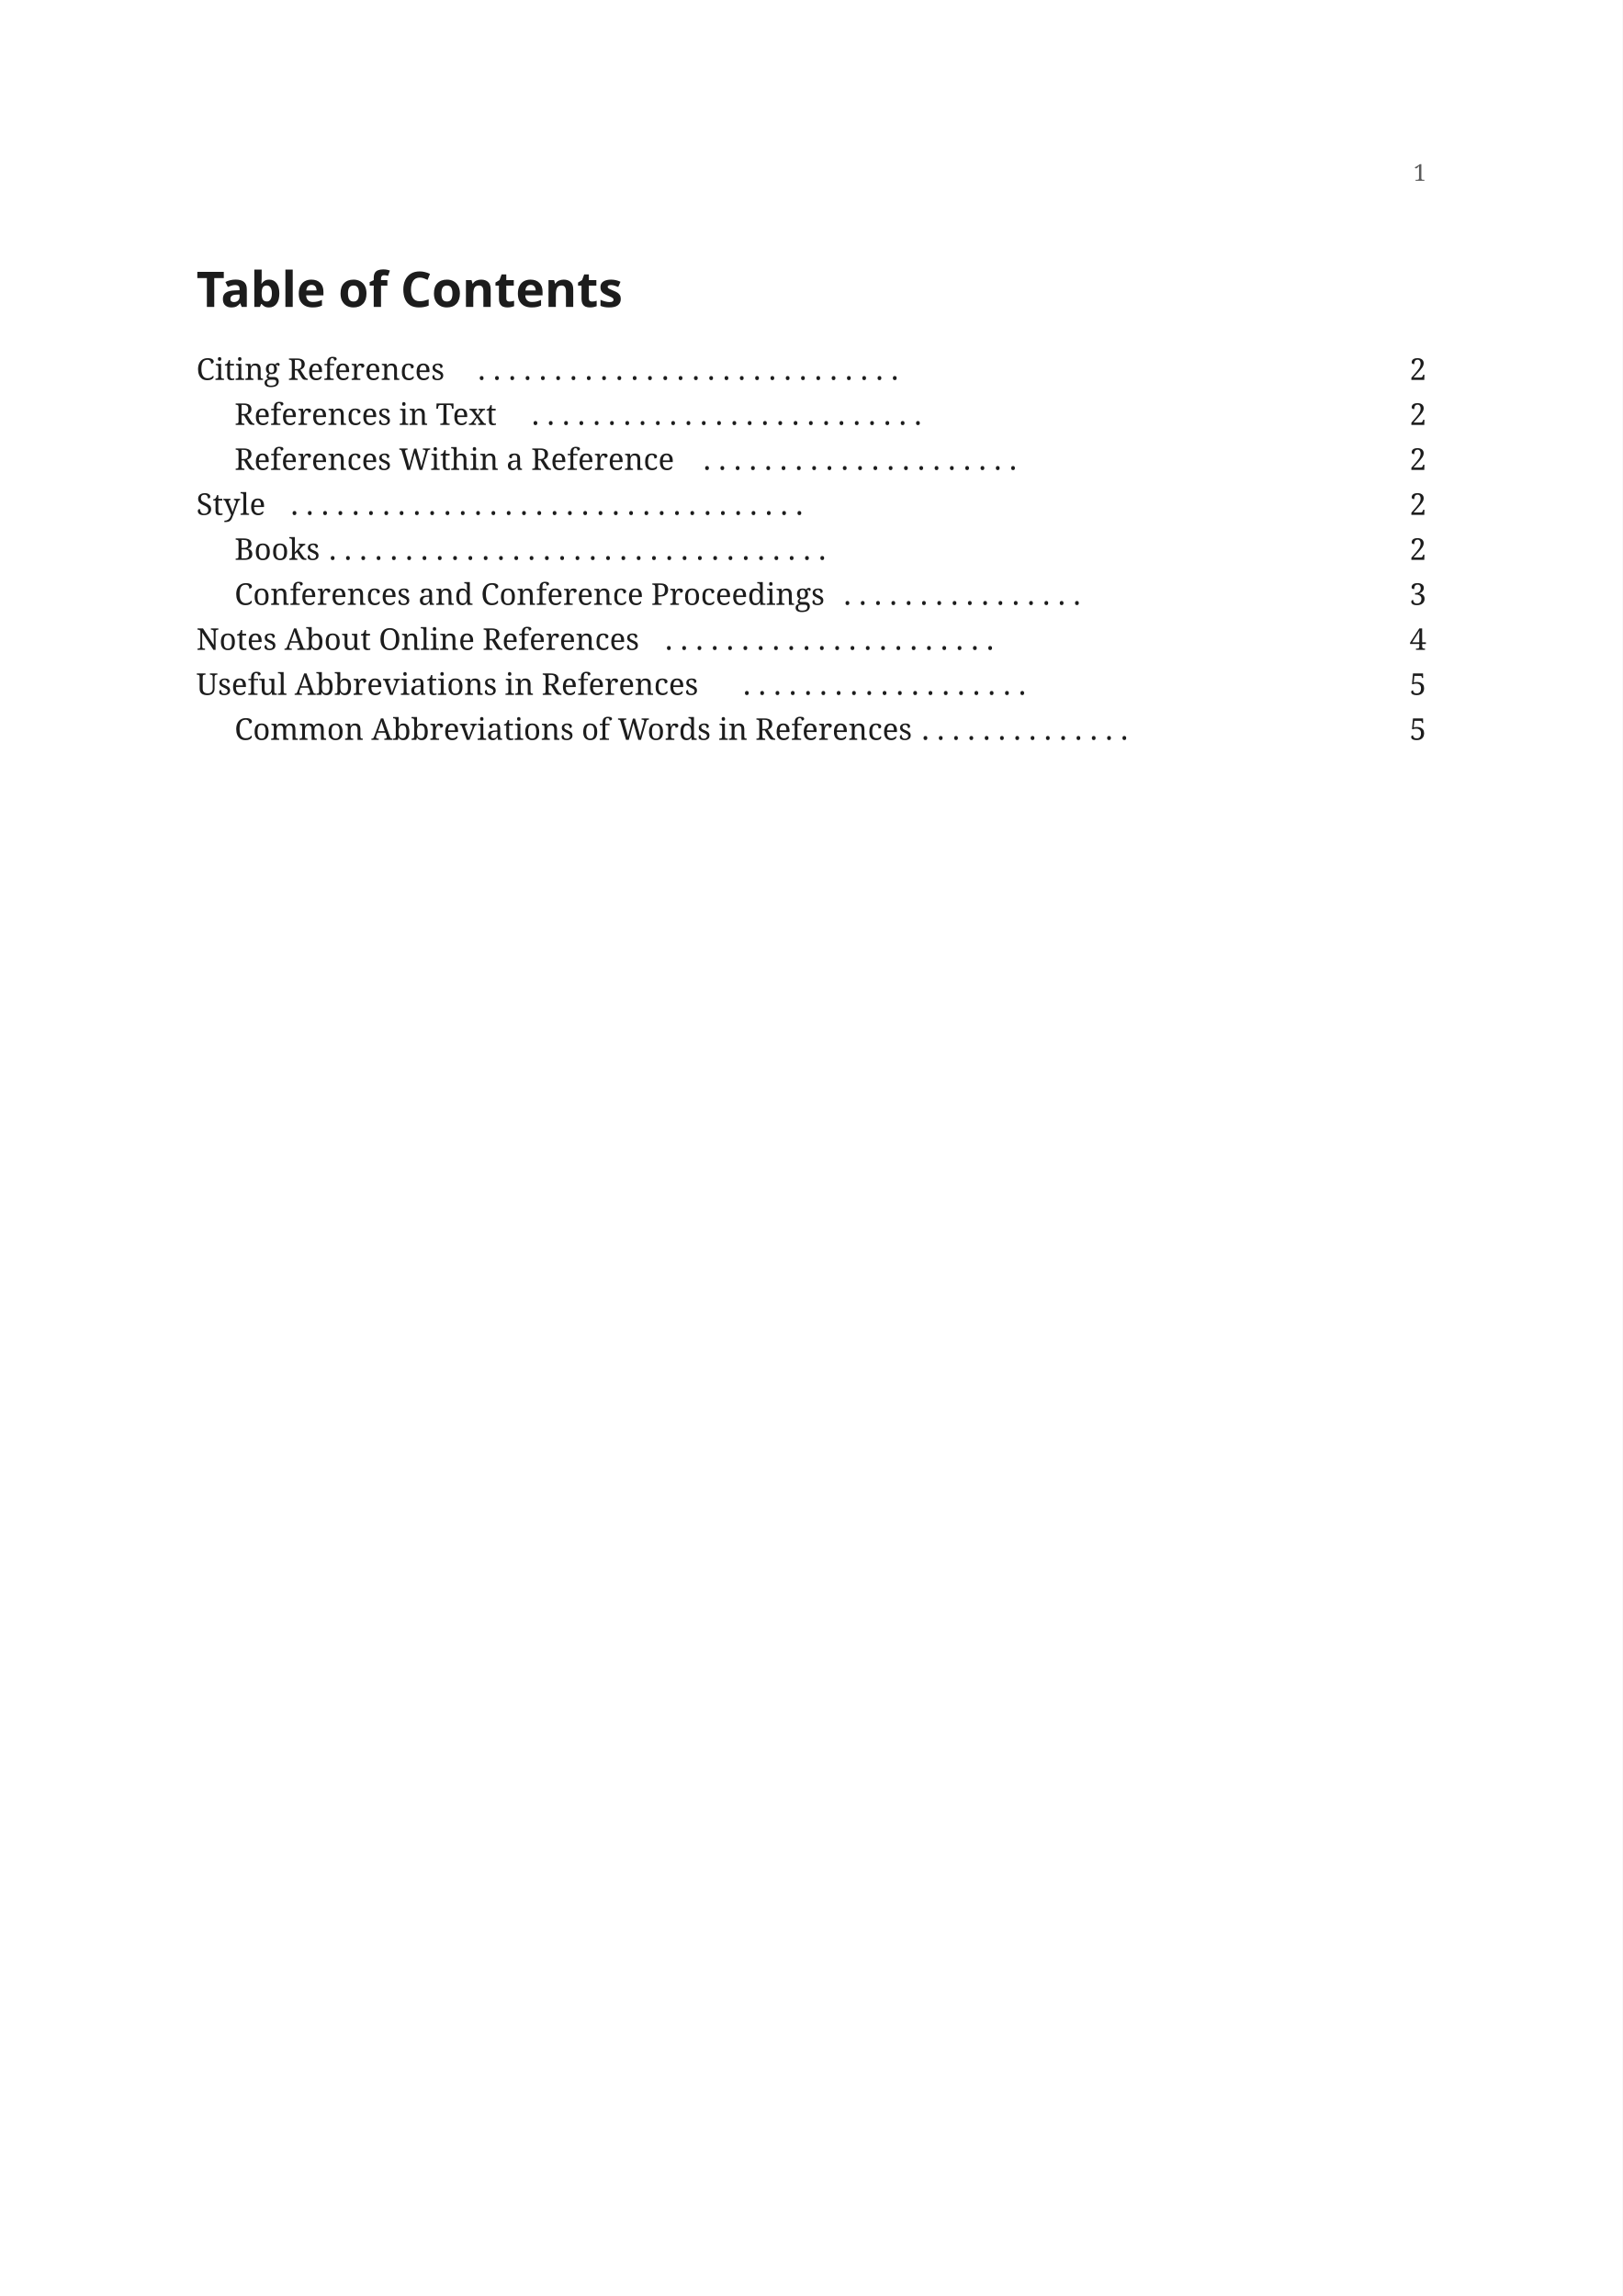
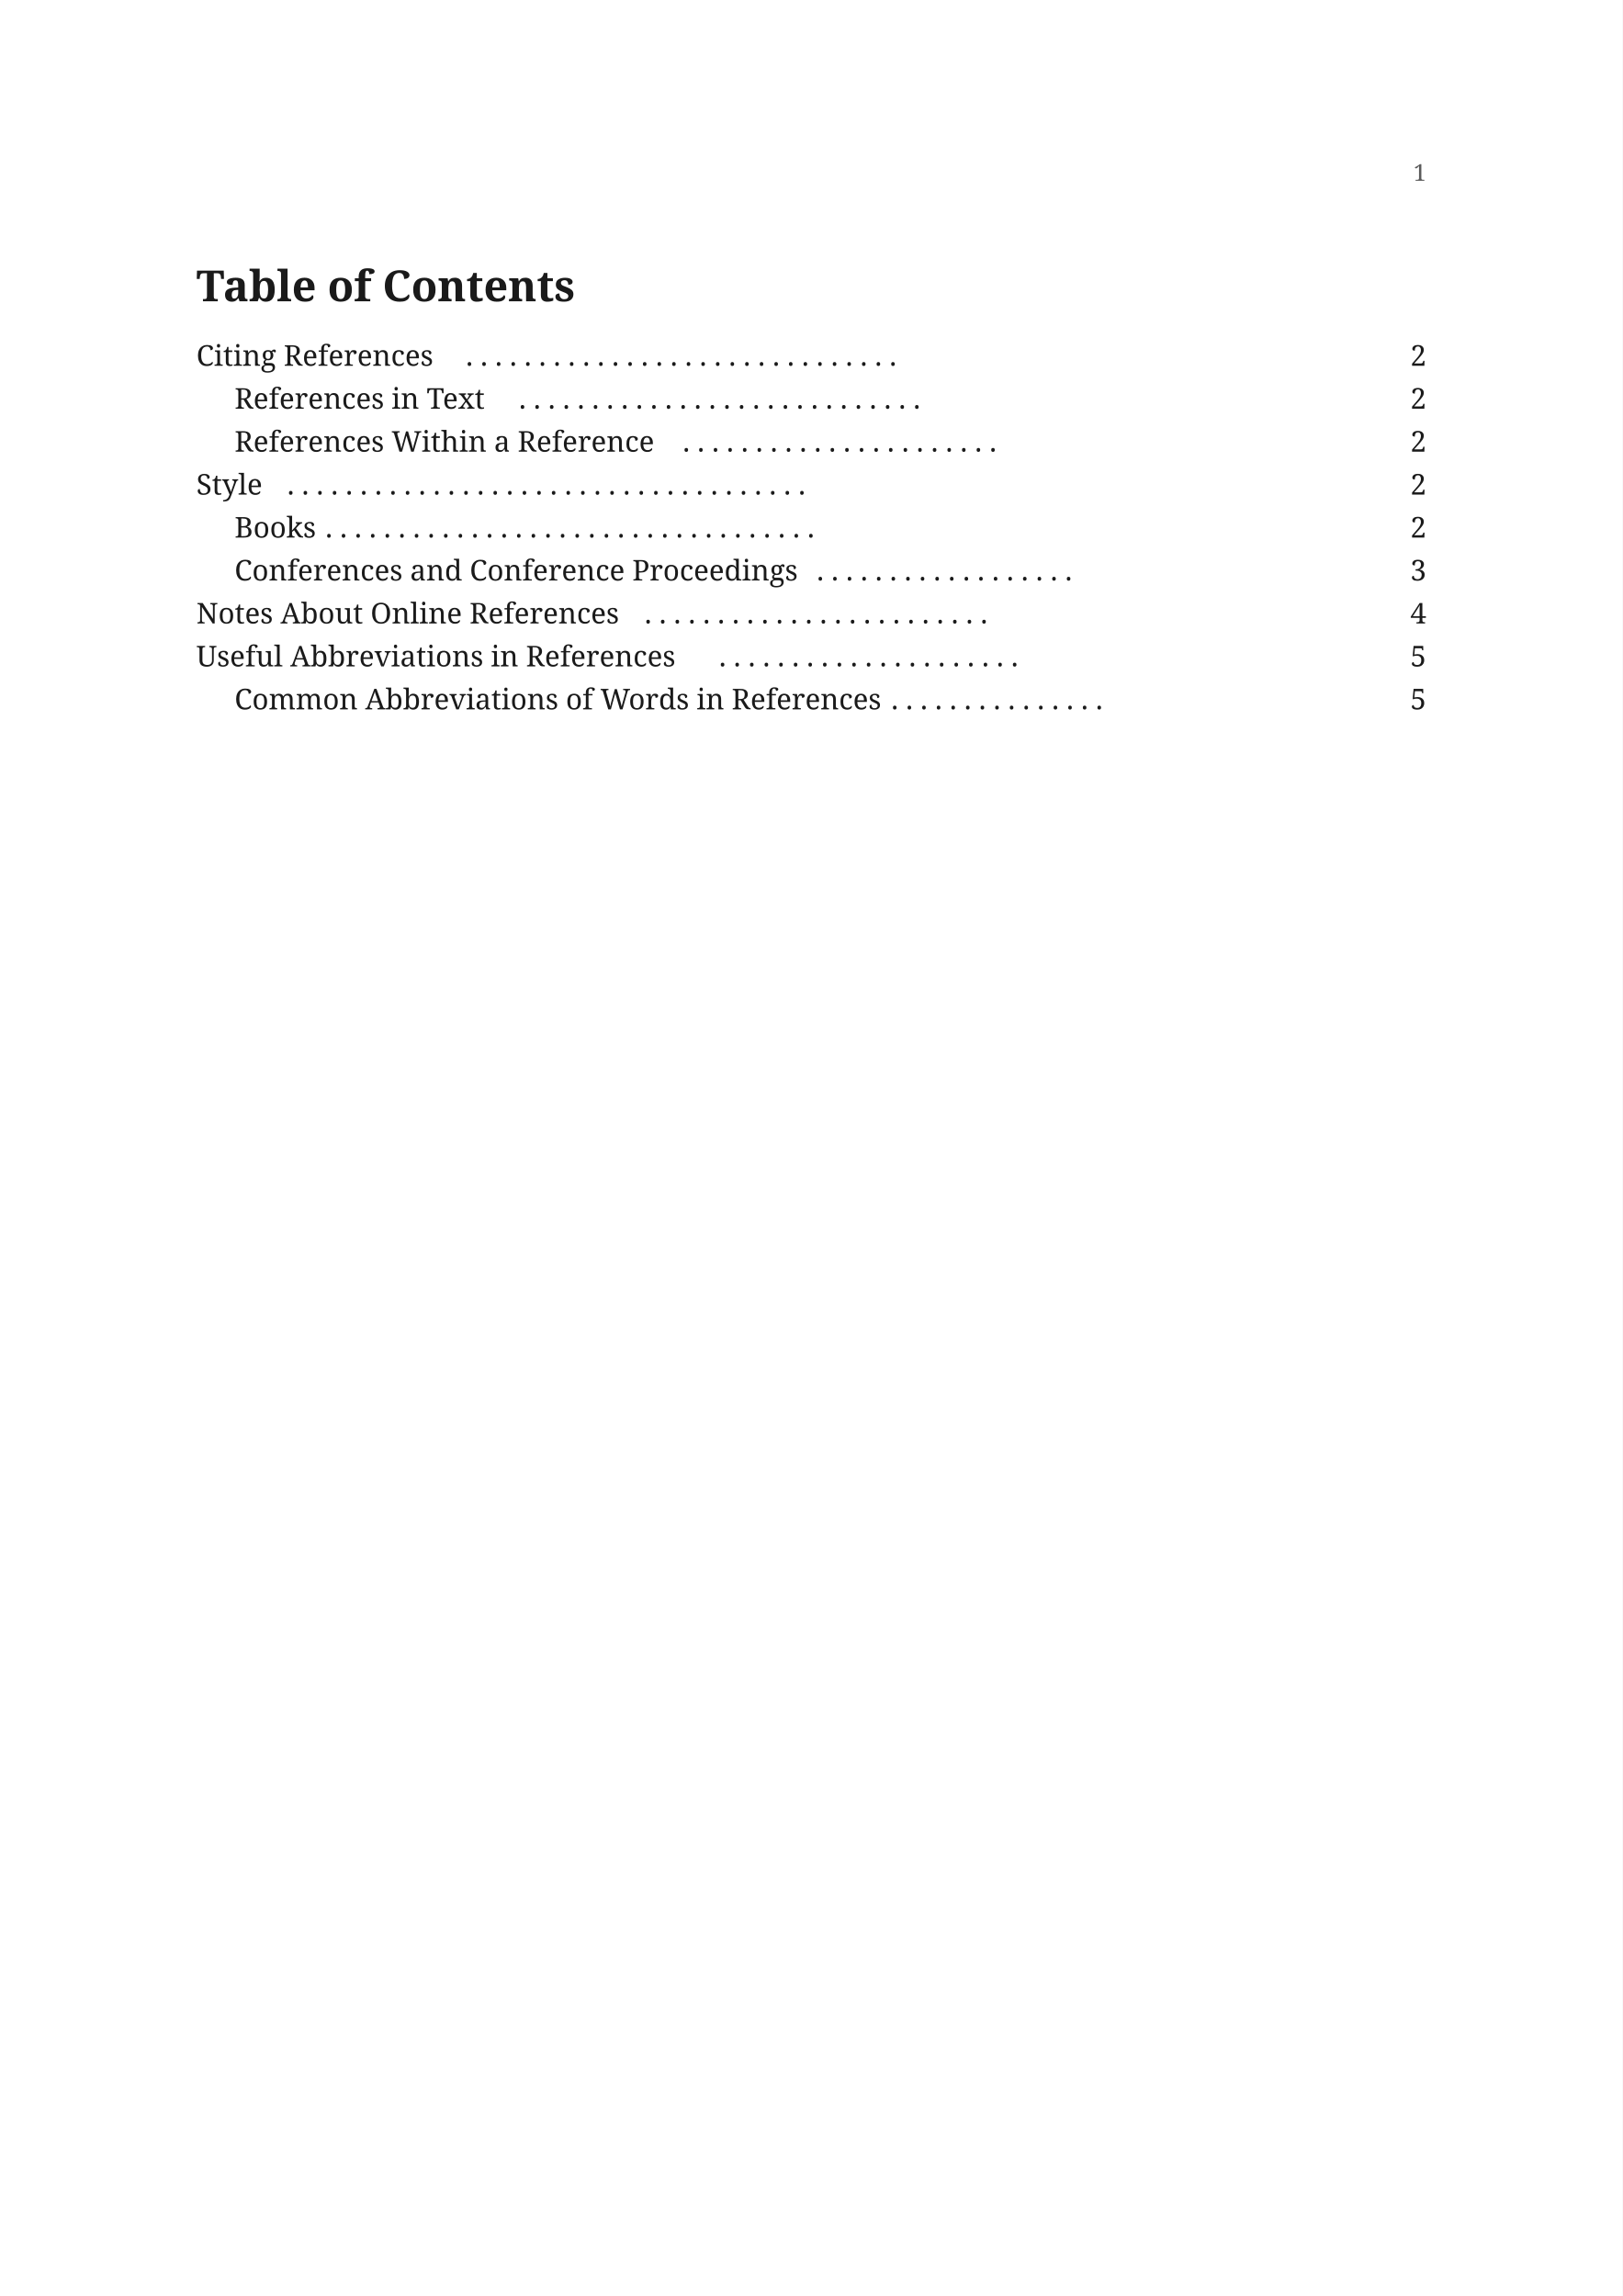
<svg xmlns="http://www.w3.org/2000/svg" width="595" height="842" viewBox="0 0 595 842">
  <rect width="100%" height="100%" fill="white" />
-   <text x="72" y="112.56" text-anchor="start" style="font-family:sans-serif;font-size:18px;fill:#1c1c1c;font-weight:bold">Table of Contents</text>
-   <text x="72" y="139.32" text-anchor="start" style="font-family:serif;font-size:11px;fill:#1c1c1c">Citing References</text>
-   <text x="175.24" y="139.32" text-anchor="start" style="font-family:serif;font-size:11px;fill:#1c1c1c"> . . . . . . . . . . . . . . . . . . . . . . . . . . . .</text>
-   <text x="523" y="139.32" text-anchor="end" style="font-family:serif;font-size:11px;fill:#1c1c1c">2</text>
-   <text x="86" y="155.82" text-anchor="start" style="font-family:serif;font-size:11px;fill:#1c1c1c">References in Text</text>
-   <text x="194.96" y="155.82" text-anchor="start" style="font-family:serif;font-size:11px;fill:#1c1c1c"> . . . . . . . . . . . . . . . . . . . . . . . . . .</text>
-   <text x="523" y="155.82" text-anchor="end" style="font-family:serif;font-size:11px;fill:#1c1c1c">2</text>
-   <text x="86" y="172.32" text-anchor="start" style="font-family:serif;font-size:11px;fill:#1c1c1c">References Within a Reference</text>
-   <text x="257.88" y="172.32" text-anchor="start" style="font-family:serif;font-size:11px;fill:#1c1c1c"> . . . . . . . . . . . . . . . . . . . . .</text>
-   <text x="523" y="172.32" text-anchor="end" style="font-family:serif;font-size:11px;fill:#1c1c1c">2</text>
-   <text x="72" y="188.82" text-anchor="start" style="font-family:serif;font-size:11px;fill:#1c1c1c">Style</text>
-   <text x="106.6" y="188.82" text-anchor="start" style="font-family:serif;font-size:11px;fill:#1c1c1c"> . . . . . . . . . . . . . . . . . . . . . . . . . . . . . . . . . .</text>
-   <text x="523" y="188.82" text-anchor="end" style="font-family:serif;font-size:11px;fill:#1c1c1c">2</text>
-   <text x="86" y="205.32" text-anchor="start" style="font-family:serif;font-size:11px;fill:#1c1c1c">Books</text>
-   <text x="120.6" y="205.32" text-anchor="start" style="font-family:serif;font-size:11px;fill:#1c1c1c"> . . . . . . . . . . . . . . . . . . . . . . . . . . . . . . . . .</text>
-   <text x="523" y="205.32" text-anchor="end" style="font-family:serif;font-size:11px;fill:#1c1c1c">2</text>
-   <text x="86" y="221.82" text-anchor="start" style="font-family:serif;font-size:11px;fill:#1c1c1c">Conferences and Conference Proceedings</text>
-   <text x="309.36" y="221.82" text-anchor="start" style="font-family:serif;font-size:11px;fill:#1c1c1c"> . . . . . . . . . . . . . . . .</text>
-   <text x="523" y="221.82" text-anchor="end" style="font-family:serif;font-size:11px;fill:#1c1c1c">3</text>
-   <text x="72" y="238.32" text-anchor="start" style="font-family:serif;font-size:11px;fill:#1c1c1c">Notes About Online References</text>
-   <text x="243.88" y="238.32" text-anchor="start" style="font-family:serif;font-size:11px;fill:#1c1c1c"> . . . . . . . . . . . . . . . . . . . . . .</text>
-   <text x="523" y="238.32" text-anchor="end" style="font-family:serif;font-size:11px;fill:#1c1c1c">4</text>
-   <text x="72" y="254.82" text-anchor="start" style="font-family:serif;font-size:11px;fill:#1c1c1c">Useful Abbreviations in References</text>
-   <text x="272.48" y="254.82" text-anchor="start" style="font-family:serif;font-size:11px;fill:#1c1c1c"> . . . . . . . . . . . . . . . . . . .</text>
-   <text x="523" y="254.82" text-anchor="end" style="font-family:serif;font-size:11px;fill:#1c1c1c">5</text>
-   <text x="86" y="271.32" text-anchor="start" style="font-family:serif;font-size:11px;fill:#1c1c1c">Common Abbreviations of Words in References</text>
-   <text x="337.96" y="271.32" text-anchor="start" style="font-family:serif;font-size:11px;fill:#1c1c1c"> . . . . . . . . . . . . . .</text>
-   <text x="523" y="271.32" text-anchor="end" style="font-family:serif;font-size:11px;fill:#1c1c1c">5</text>
+   <text x="72" y="110.49" text-anchor="start" style="font-family:serif;font-size:15.75px;fill:#1a1a1a;font-weight:bold">Table of Contents</text>
+   <text x="72" y="134.135" text-anchor="start" style="font-family:serif;font-size:10.5px;fill:#1a1a1a">Citing References</text>
+   <text x="170.82" y="134.135" text-anchor="start" style="font-family:serif;font-size:10.5px;fill:#1a1a1a"> . . . . . . . . . . . . . . . . . . . . . . . . . . . . . .</text>
+   <text x="523" y="134.135" text-anchor="end" style="font-family:serif;font-size:10.5px;fill:#1a1a1a">2</text>
+   <text x="86" y="149.885" text-anchor="start" style="font-family:serif;font-size:10.5px;fill:#1a1a1a">References in Text</text>
+   <text x="190.28" y="149.885" text-anchor="start" style="font-family:serif;font-size:10.5px;fill:#1a1a1a"> . . . . . . . . . . . . . . . . . . . . . . . . . . . .</text>
+   <text x="523" y="149.885" text-anchor="end" style="font-family:serif;font-size:10.5px;fill:#1a1a1a">2</text>
+   <text x="86" y="165.635" text-anchor="start" style="font-family:serif;font-size:10.5px;fill:#1a1a1a">References Within a Reference</text>
+   <text x="250.34" y="165.635" text-anchor="start" style="font-family:serif;font-size:10.5px;fill:#1a1a1a"> . . . . . . . . . . . . . . . . . . . . . .</text>
+   <text x="523" y="165.635" text-anchor="end" style="font-family:serif;font-size:10.5px;fill:#1a1a1a">2</text>
+   <text x="72" y="181.385" text-anchor="start" style="font-family:serif;font-size:10.5px;fill:#1a1a1a">Style</text>
+   <text x="105.3" y="181.385" text-anchor="start" style="font-family:serif;font-size:10.5px;fill:#1a1a1a"> . . . . . . . . . . . . . . . . . . . . . . . . . . . . . . . . . . . .</text>
+   <text x="523" y="181.385" text-anchor="end" style="font-family:serif;font-size:10.5px;fill:#1a1a1a">2</text>
+   <text x="86" y="197.135" text-anchor="start" style="font-family:serif;font-size:10.5px;fill:#1a1a1a">Books</text>
+   <text x="119.3" y="197.135" text-anchor="start" style="font-family:serif;font-size:10.5px;fill:#1a1a1a"> . . . . . . . . . . . . . . . . . . . . . . . . . . . . . . . . . .</text>
+   <text x="523" y="197.135" text-anchor="end" style="font-family:serif;font-size:10.5px;fill:#1a1a1a">2</text>
+   <text x="86" y="212.885" text-anchor="start" style="font-family:serif;font-size:10.5px;fill:#1a1a1a">Conferences and Conference Proceedings</text>
+   <text x="299.48" y="212.885" text-anchor="start" style="font-family:serif;font-size:10.5px;fill:#1a1a1a"> . . . . . . . . . . . . . . . . . .</text>
+   <text x="523" y="212.885" text-anchor="end" style="font-family:serif;font-size:10.5px;fill:#1a1a1a">3</text>
+   <text x="72" y="228.635" text-anchor="start" style="font-family:serif;font-size:10.5px;fill:#1a1a1a">Notes About Online References</text>
+   <text x="236.34" y="228.635" text-anchor="start" style="font-family:serif;font-size:10.5px;fill:#1a1a1a"> . . . . . . . . . . . . . . . . . . . . . . . .</text>
+   <text x="523" y="228.635" text-anchor="end" style="font-family:serif;font-size:10.5px;fill:#1a1a1a">4</text>
+   <text x="72" y="244.385" text-anchor="start" style="font-family:serif;font-size:10.5px;fill:#1a1a1a">Useful Abbreviations in References</text>
+   <text x="263.64" y="244.385" text-anchor="start" style="font-family:serif;font-size:10.5px;fill:#1a1a1a"> . . . . . . . . . . . . . . . . . . . . .</text>
+   <text x="523" y="244.385" text-anchor="end" style="font-family:serif;font-size:10.5px;fill:#1a1a1a">5</text>
+   <text x="86" y="260.135" text-anchor="start" style="font-family:serif;font-size:10.5px;fill:#1a1a1a">Common Abbreviations of Words in References</text>
+   <text x="326.78" y="260.135" text-anchor="start" style="font-family:serif;font-size:10.5px;fill:#1a1a1a"> . . . . . . . . . . . . . . .</text>
+   <text x="523" y="260.135" text-anchor="end" style="font-family:serif;font-size:10.5px;fill:#1a1a1a">5</text>
  <text y="63" text-anchor="end" dominant-baseline="central" style="font-family:serif;font-size:8.5px;fill:#5a5a5a">
    <tspan x="523">1</tspan>
  </text>
</svg>
